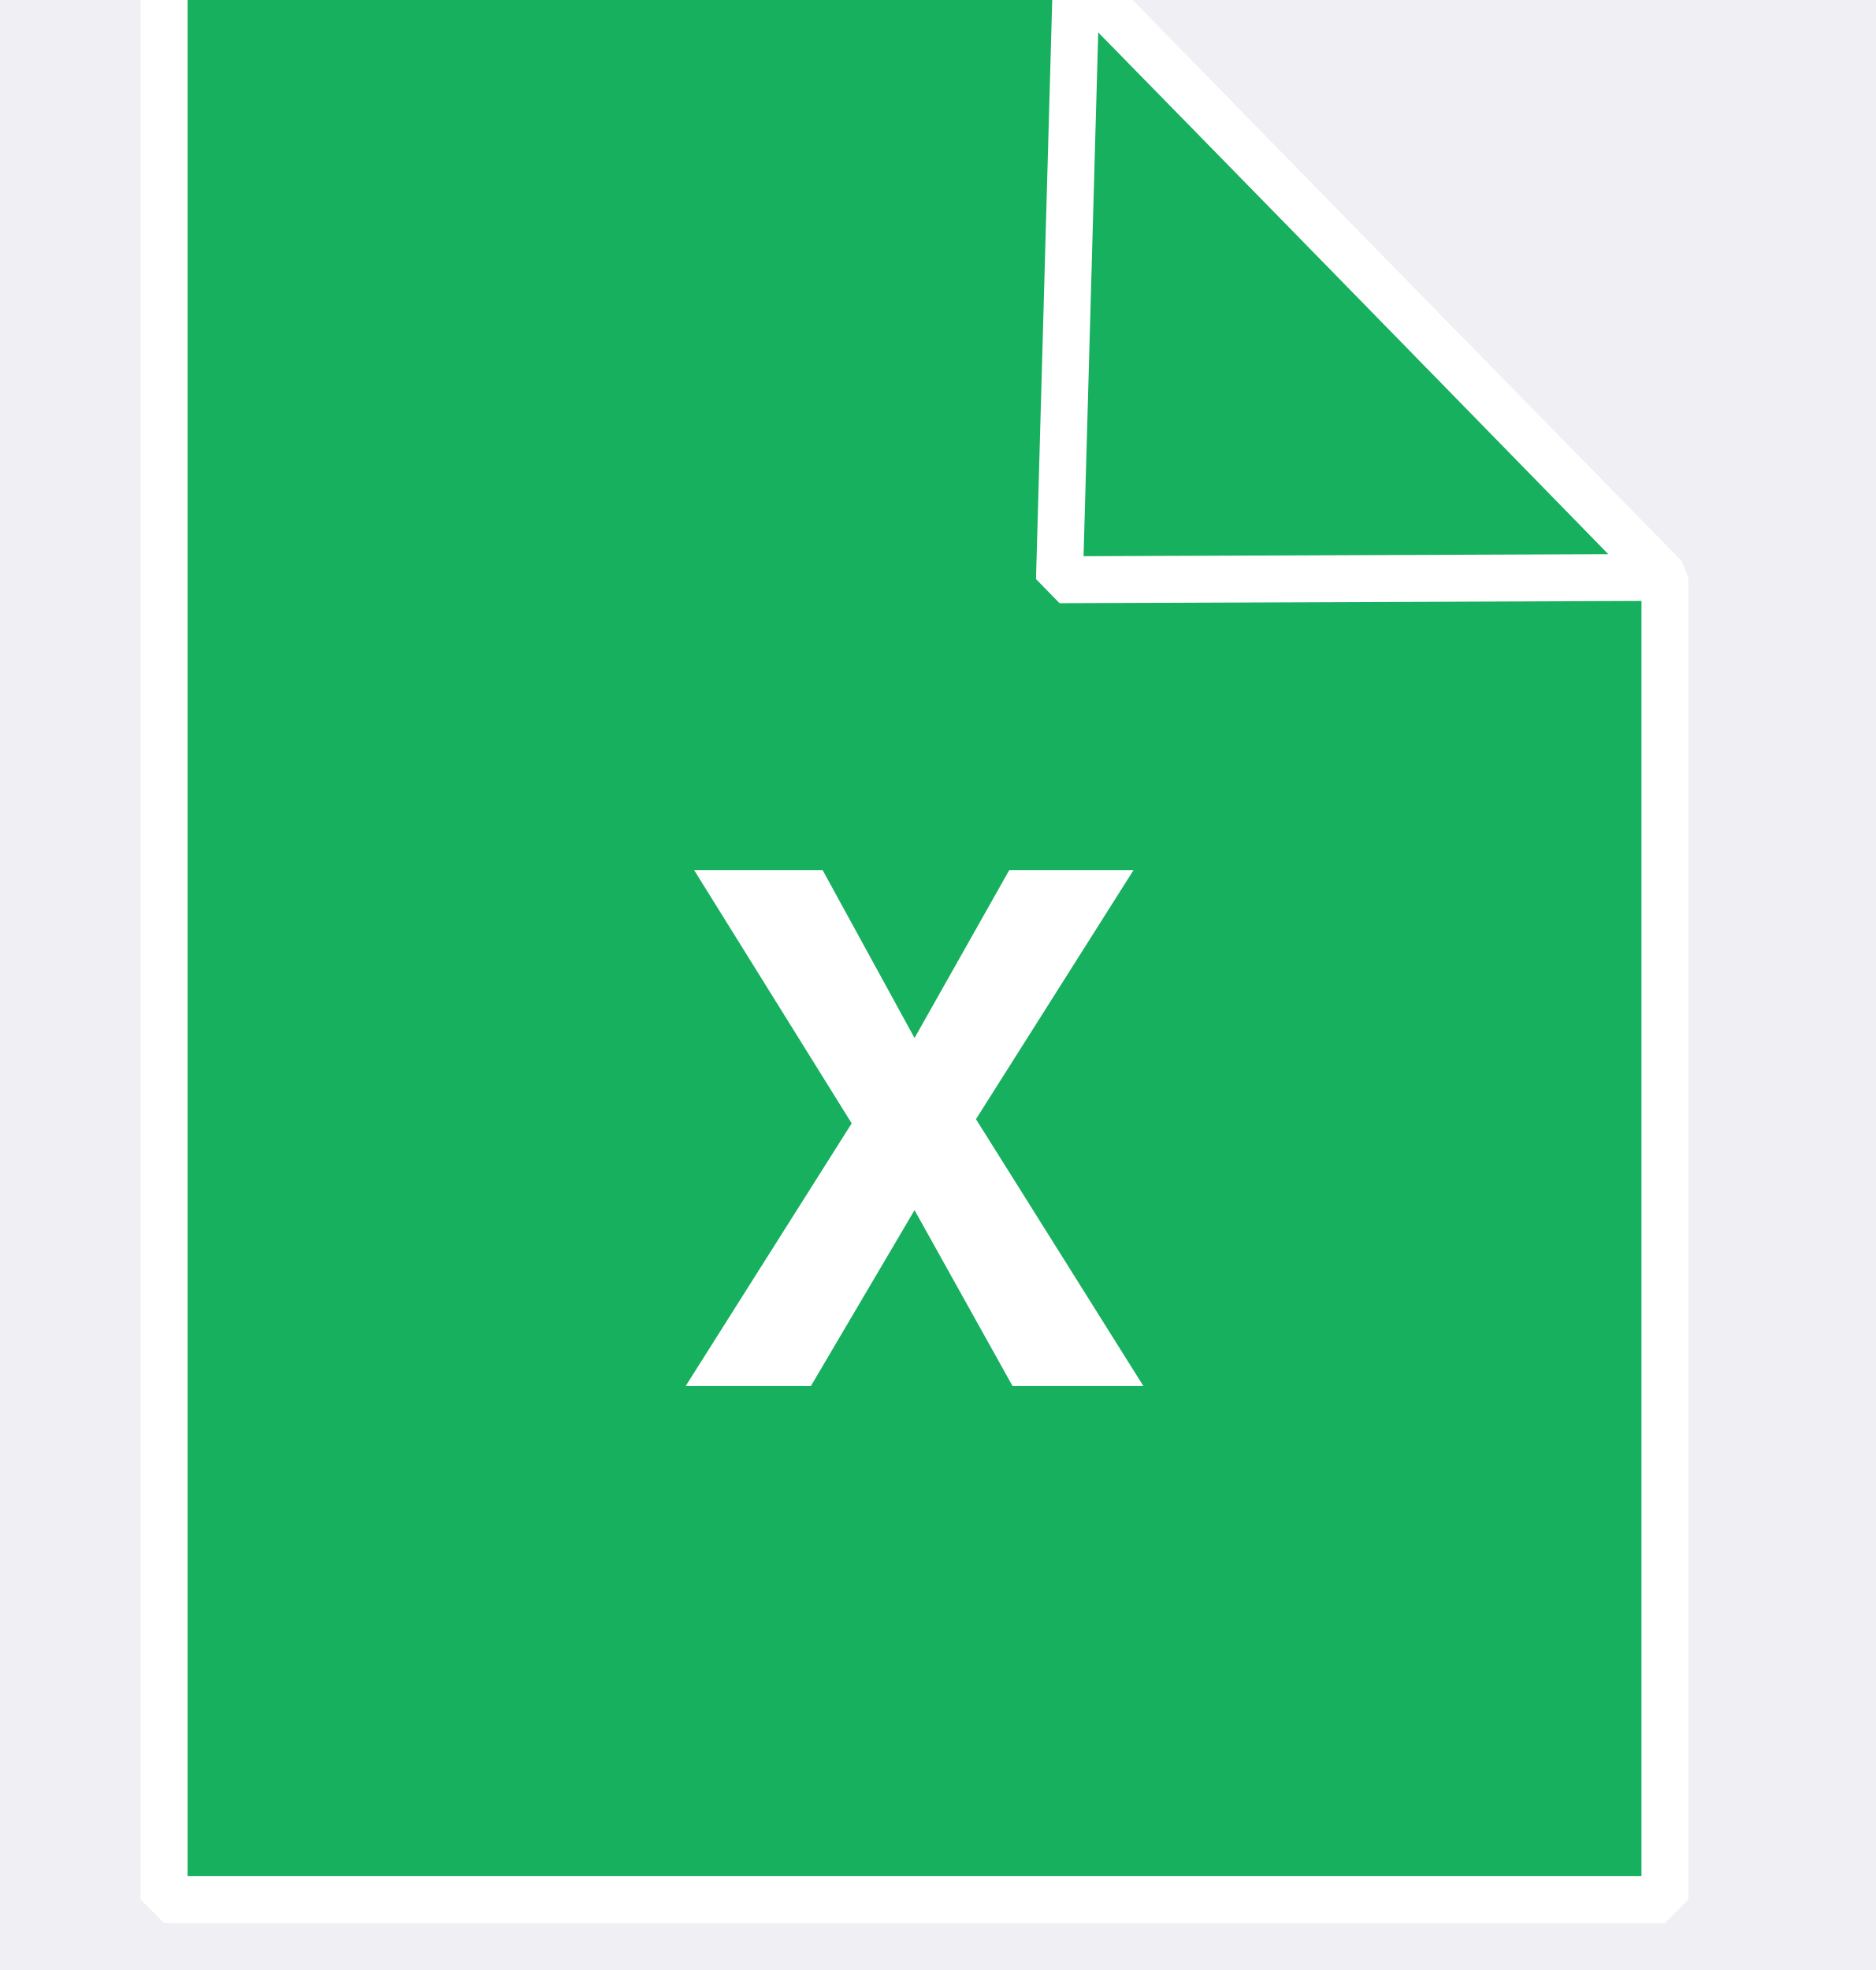
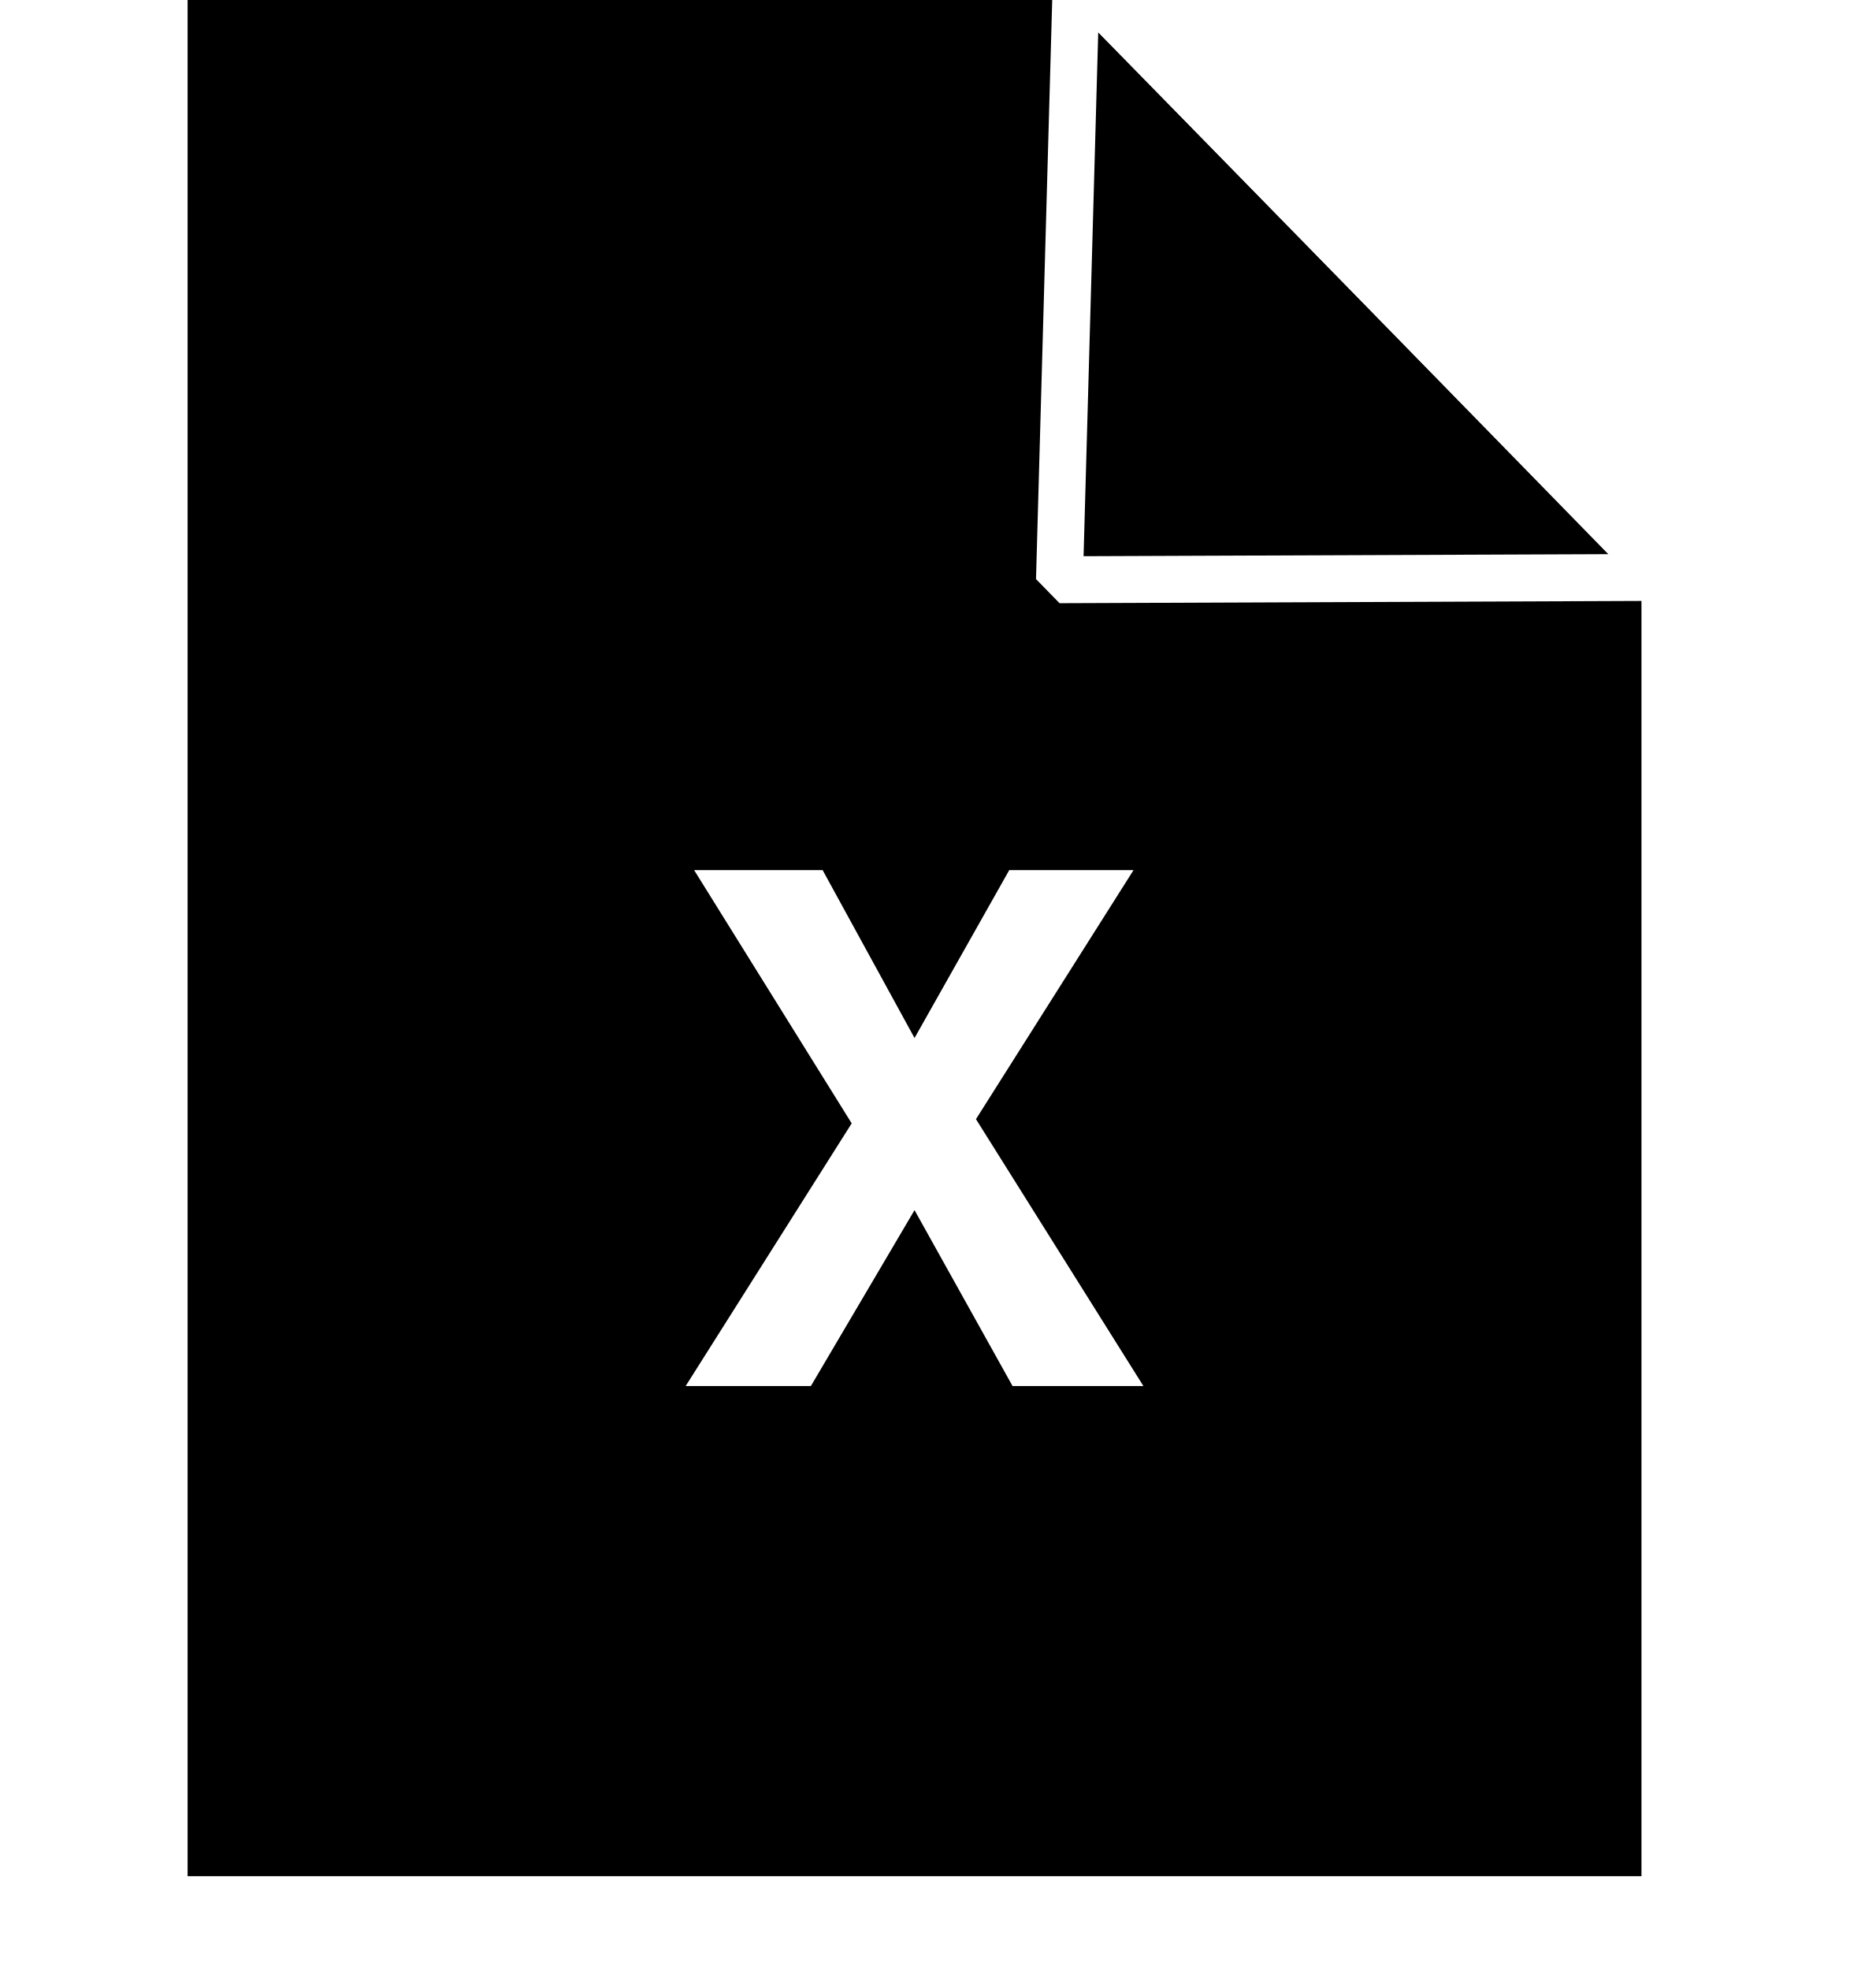
<svg xmlns="http://www.w3.org/2000/svg" width="40" height="42" viewBox="0 0 40 42">
  <g fill="none" fill-rule="evenodd">
-     <path fill="#EFEFF4" d="M0 0H4823V3877H0z" transform="translate(-1489 -3614)" />
+     <path fill="#FFF" d="M0 0H4823V3877H0z" transform="translate(-1489 -3614)" />
    <path d="M1489 3613H1529V3655H1489z" transform="translate(-1489 -3614)" />
    <g>
      <path fill="#FFF" d="M13.63 0.89L7.93 8.34 4.88 4.75 0.5 9.89 6.75 9.89 9.25 9.89 20.5 9.89z" transform="translate(-1489 -3614) translate(1492 3613) translate(6 21)" />
      <g stroke="#FFF" stroke-linejoin="bevel">
-         <path fill="#17B05E" d="M32.5 41.5L0.5 41.5 0.5 0.5 19.95 0.5 32.5 13.31z" transform="translate(-1489 -3614) translate(1492 3613)" />
+         <path fill="currentColor" d="M32.5 41.5L0.5 41.5 0.5 0.5 19.95 0.5 32.5 13.31z" transform="translate(-1489 -3614) translate(1492 3613)" />
        <path d="M19.59 13.36L32.5 13.31 31.86 12.68 20.59 1.14 19.95 0.5z" transform="translate(-1489 -3614) translate(1492 3613)" />
      </g>
      <path fill="#FFF" fill-rule="nonzero" d="M3.29 11.55L0.62 11.55 4.16 5.95 0.8 0.55 3.54 0.55 5.5 4.13 7.52 0.55 10.17 0.55 6.81 5.86 10.38 11.55 7.59 11.55 5.5 7.8z" transform="translate(-1489 -3614) translate(1492 3613) translate(11 19)" />
    </g>
  </g>
</svg>
